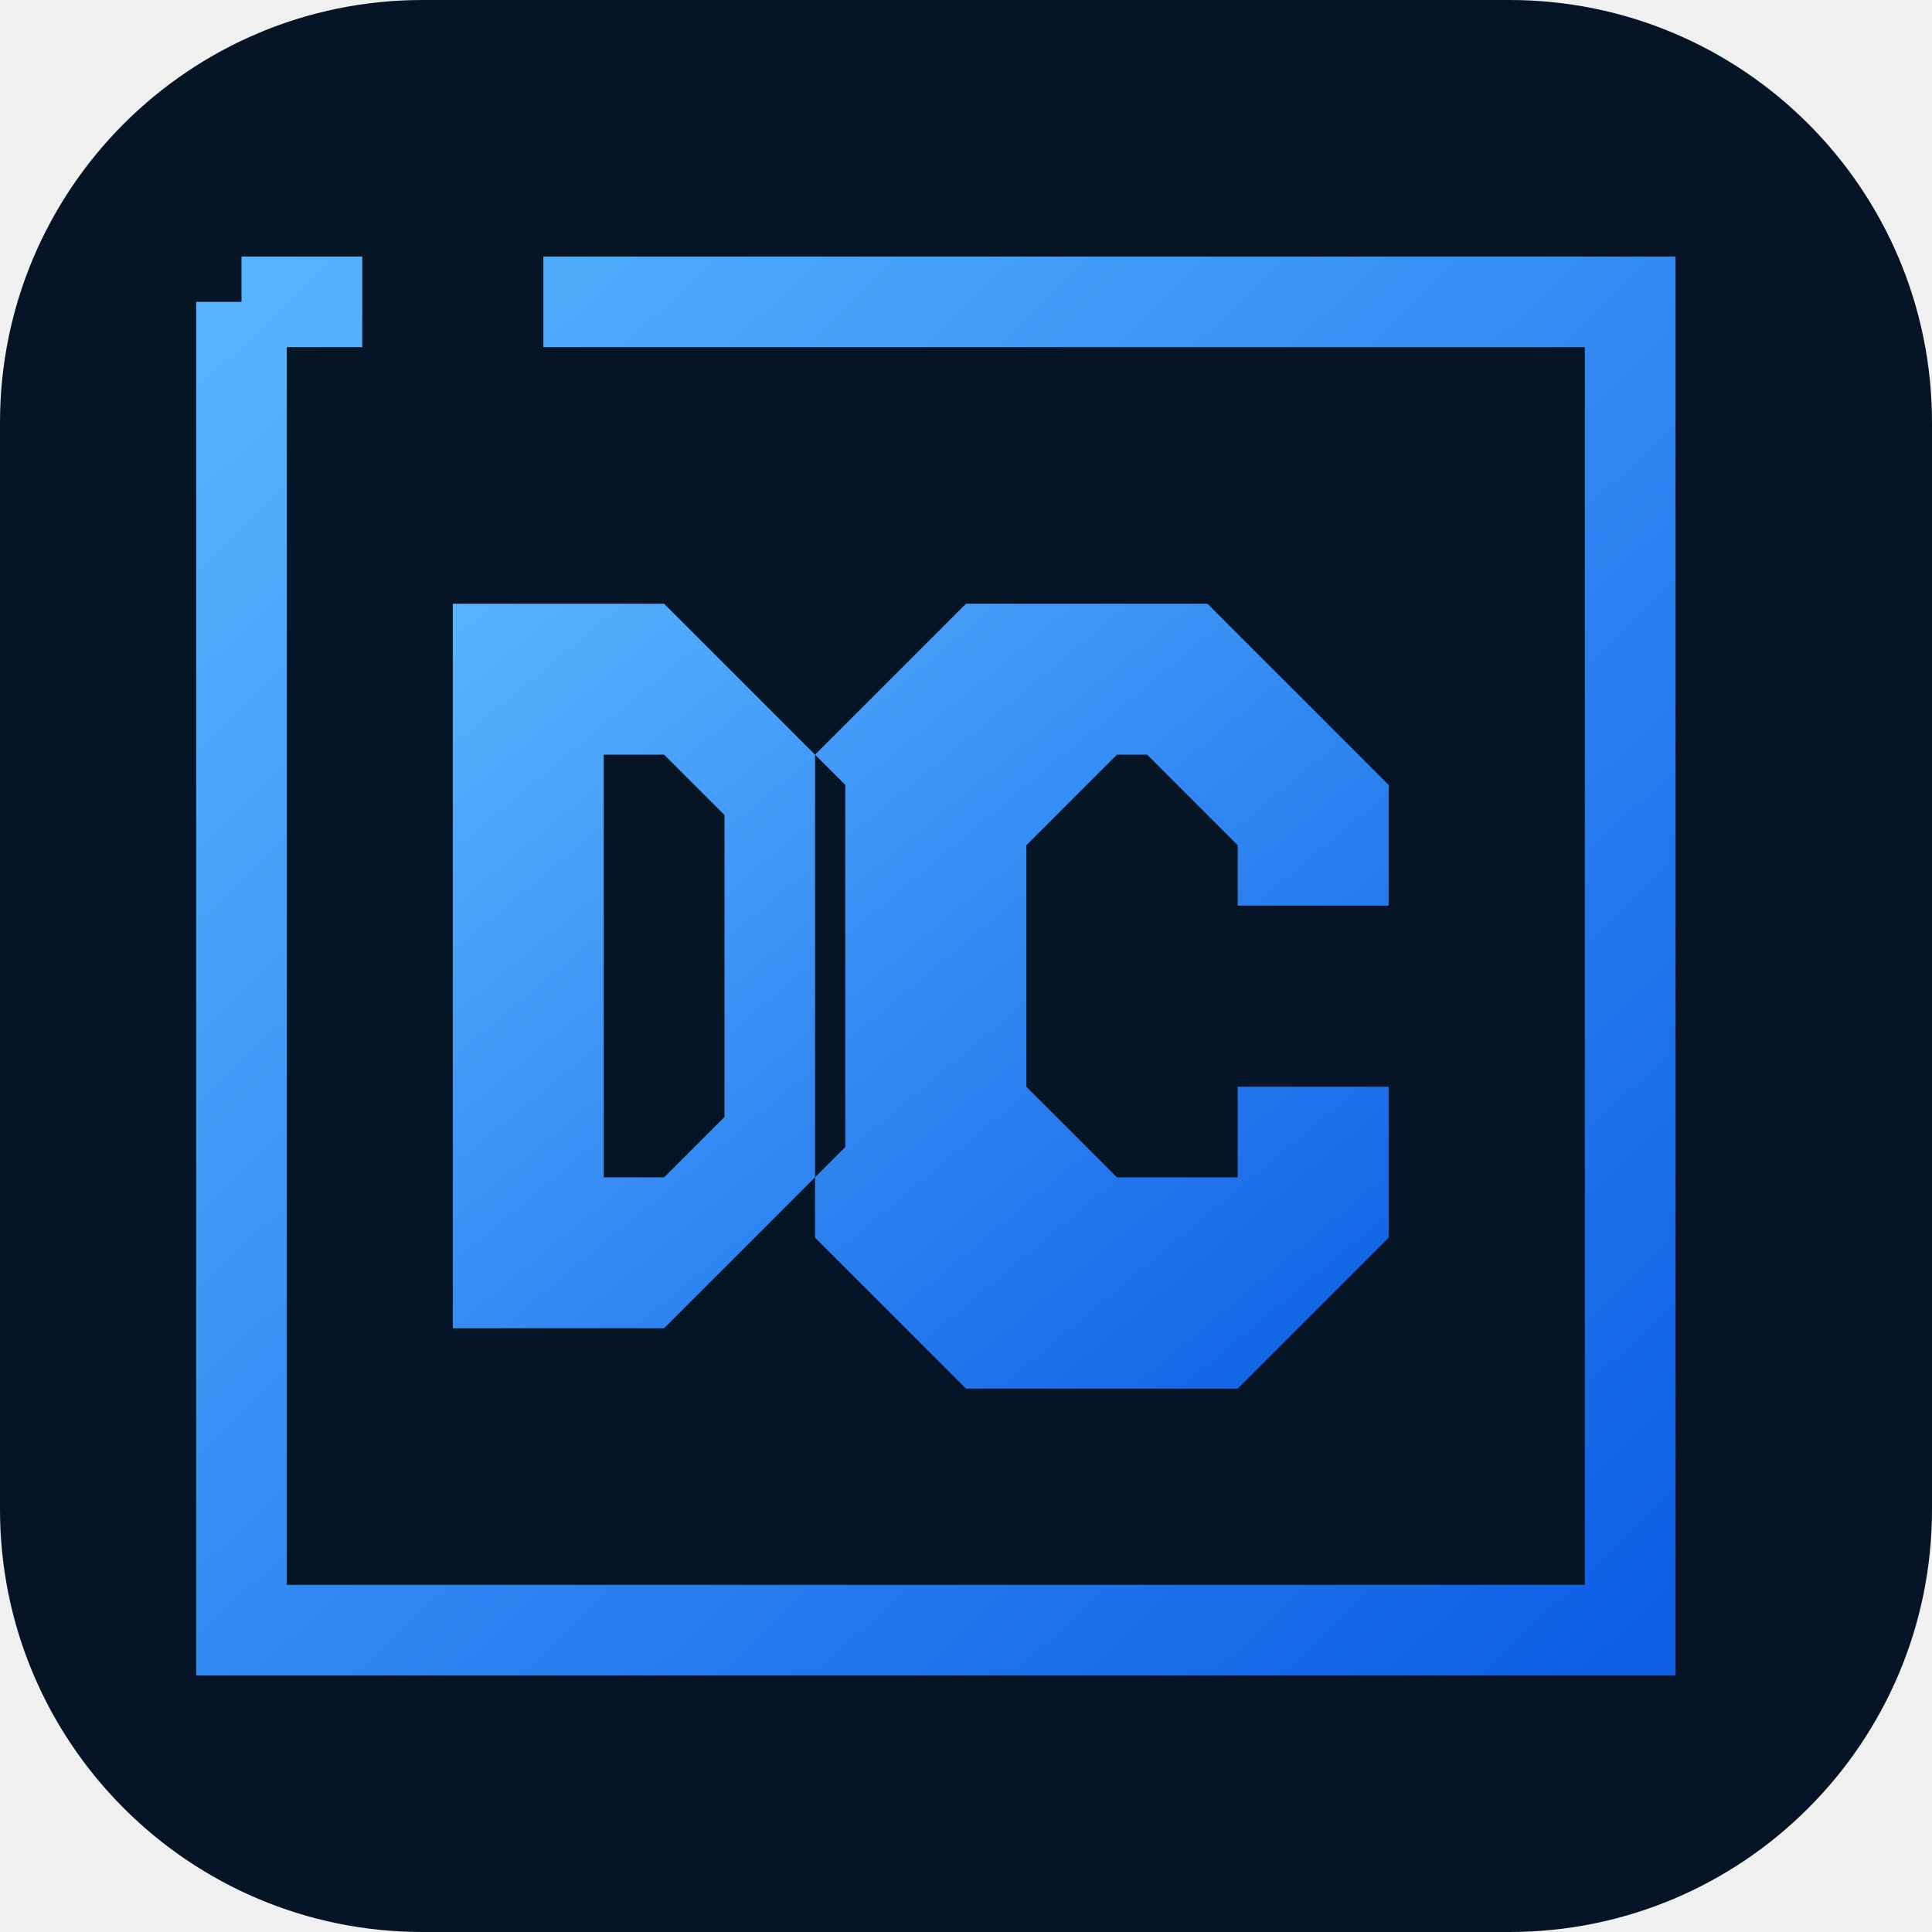
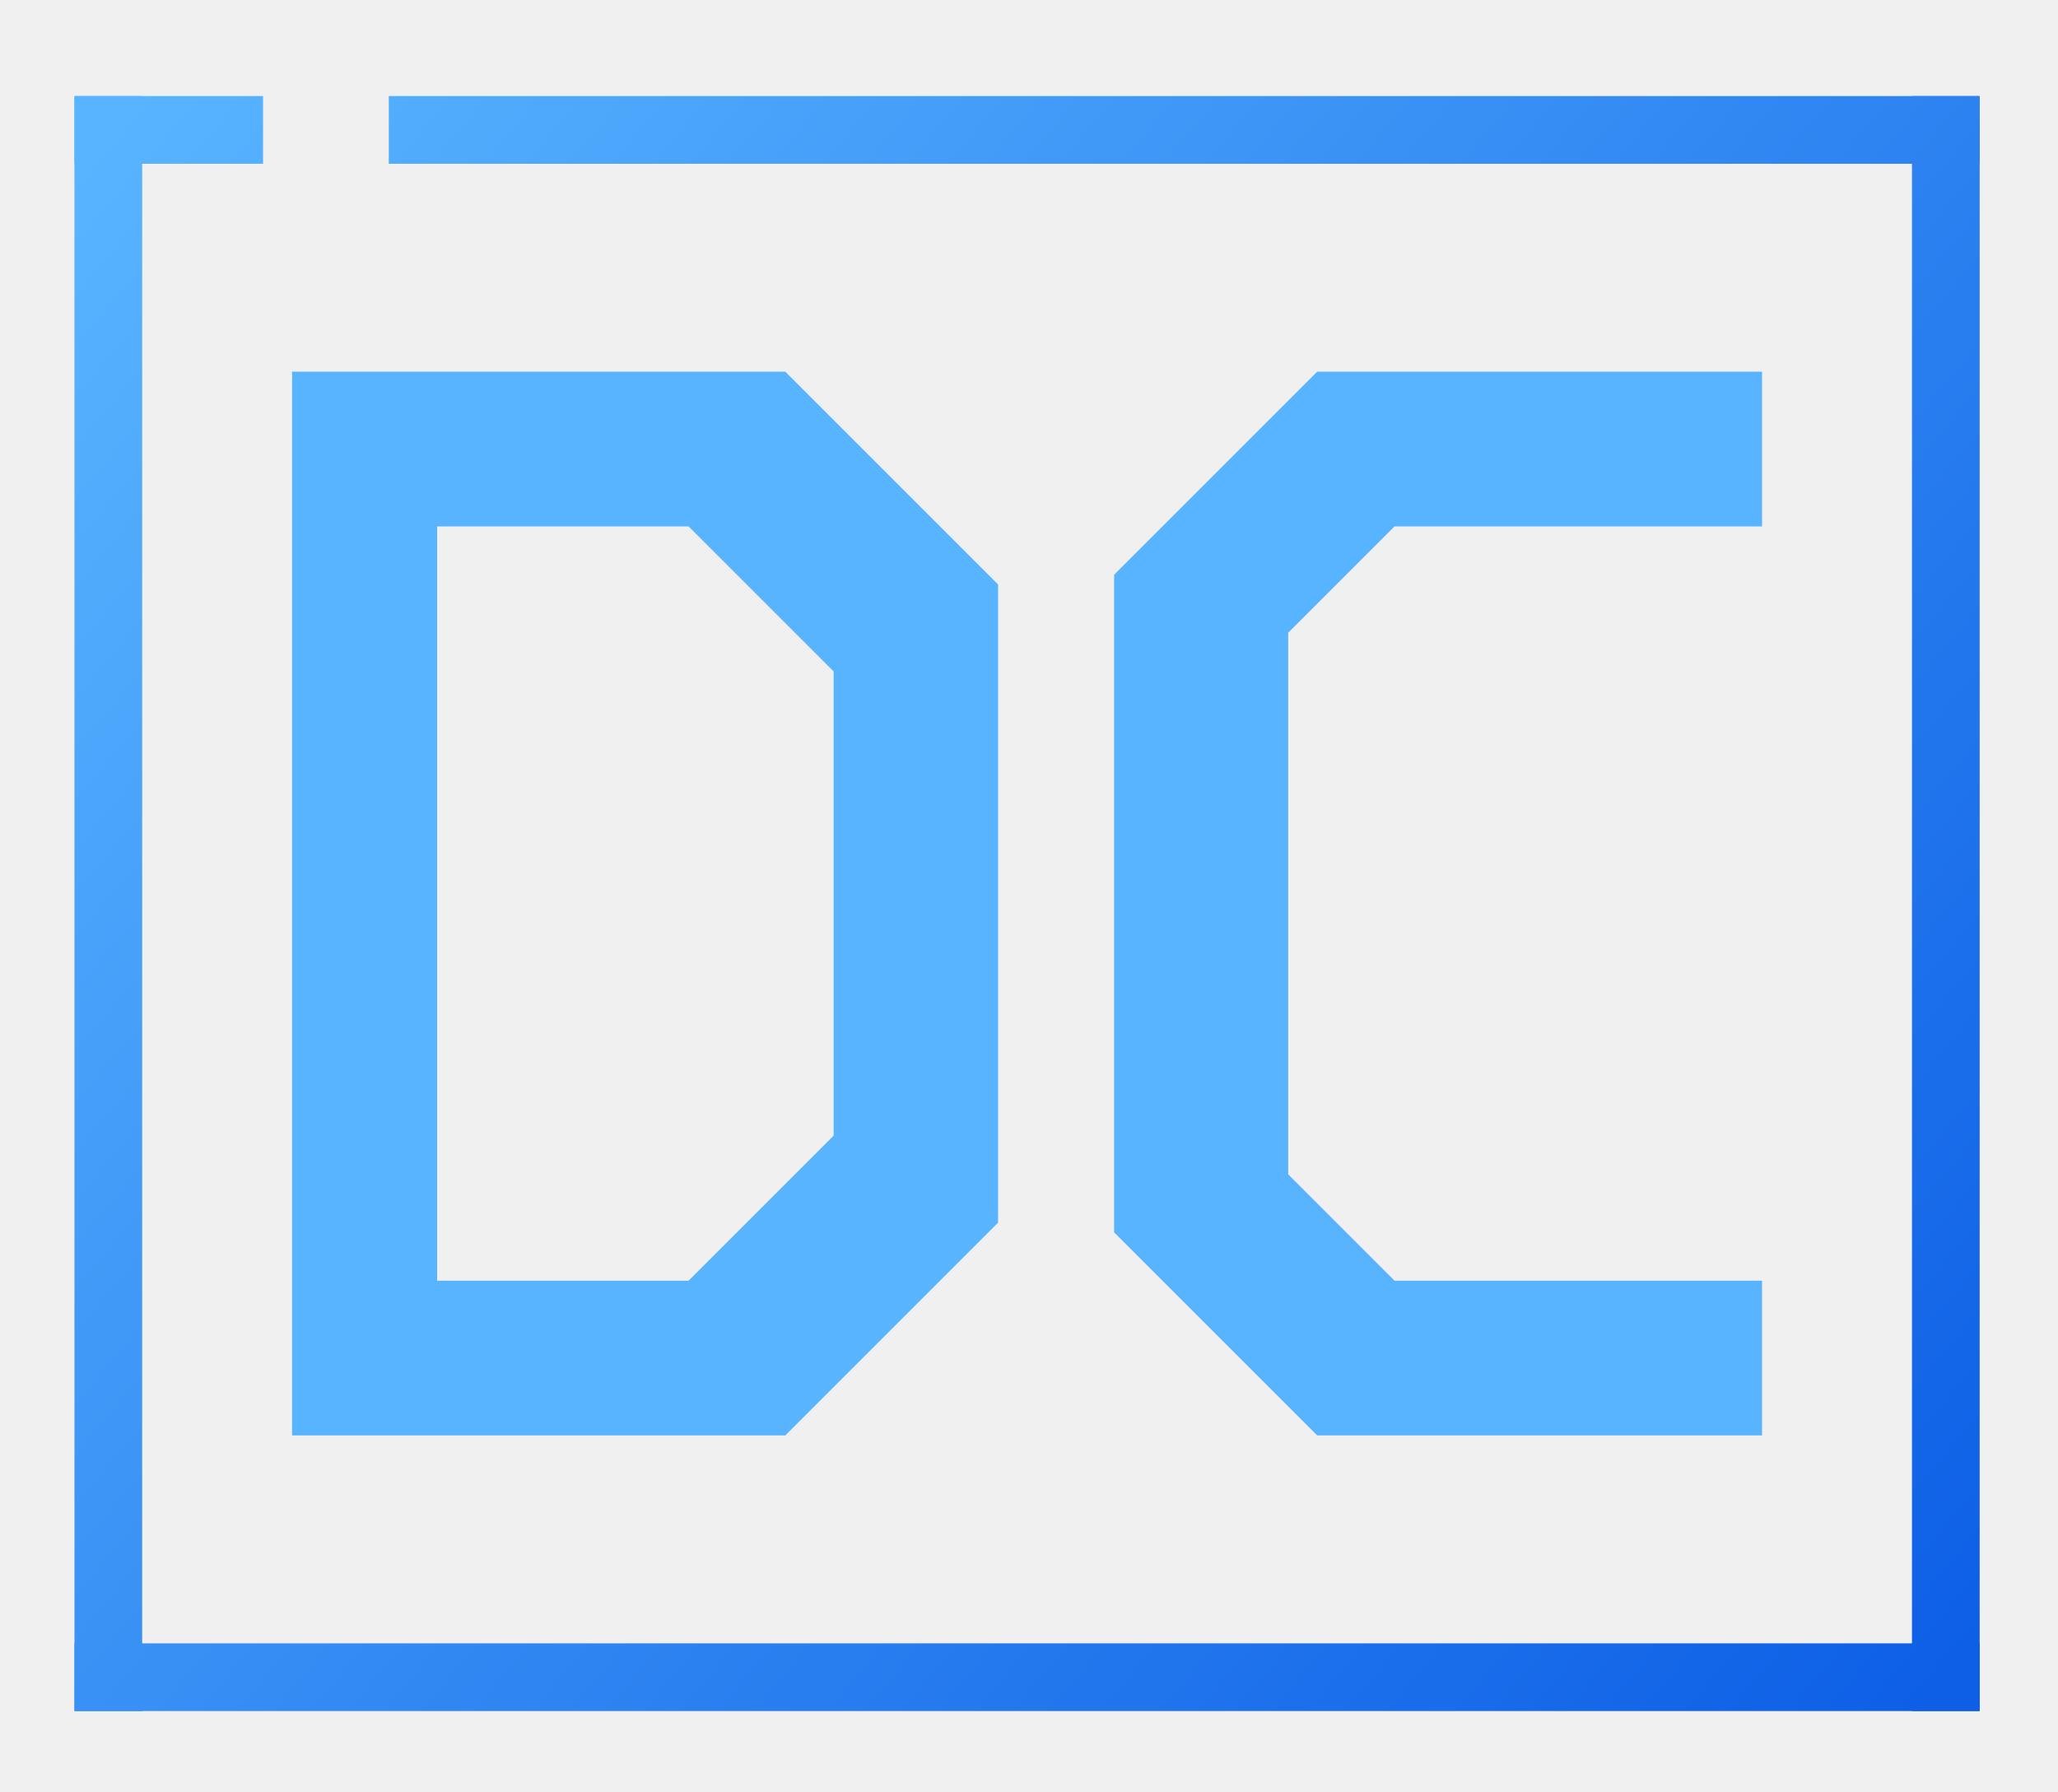
- <svg xmlns="http://www.w3.org/2000/svg" viewBox="0 0 64 64">
+ <svg xmlns="http://www.w3.org/2000/svg" overflow="hidden" viewBox="97.6 43.131 425.6 370.607" style="max-height: 500px" width="425.6" height="370.607">
  <defs>
-     <linearGradient id="g" x1="0" y1="0" x2="1" y2="1">
-       <stop offset="0" stop-color="#58B4FF" />
-       <stop offset="1" stop-color="#0E5FE6" />
+     <linearGradient id="frameGrad" gradientUnits="userSpaceOnUse" y2="390" x2="500" y1="70" x1="120">
+       <stop stop-color="#58B4FF" offset="0" />
+       <stop stop-color="#0E5FE6" offset="1" />
+     </linearGradient>
+     <linearGradient id="letterGrad" gradientUnits="userSpaceOnUse" y2="340" x2="462" y1="120" x1="158">
+       <stop stop-color="#58B4FF" offset="0" />
+       <stop stop-color="#0E5FE6" offset="1" />
    </linearGradient>
  </defs>
-   <rect width="64" height="64" rx="14" fill="#061525" />
-   <path d="M8 10h4M18 10h36v44H8V10" fill="none" stroke="url(#g)" stroke-width="3" />
-   <path d="M15 20v24h7l6-6V26l-6-6h-7zm5 5h2l2 2v10l-2 2h-2V25zm12-5h8l6 6v4h-5v-2l-3-3h-1l-3 3v8l3 3h4v-3h5v5l-5 5h-9l-5-5V25l5-5z" fill="url(#g)" />
+   <rect fill="none" height="500" width="1600" y="0" x="0" />
+   <g>
+     <g fill="none" stroke-linecap="square" stroke-width="14" stroke="url(#frameGrad)">
+       <path d="M120 70 145 70" />
+       <path d="M185 70 500 70" />
+       <path d="M500 70 500 390" />
+       <path d="M500 390 120 390" />
+       <path d="M120 390 120 70" />
+     </g>
+     <g transform="translate(158 340)">
+       <path fill-rule="evenodd" fill="url(#letterGrad)" d="M0 0 0-220 56-220 102-220 146-176 146-44 102 0 56 0ZM30-32 30-188 52-188 82-188 112-158 112-62 82-32 52-32Z" />
+       <g transform="translate(146 0)">
+         <path fill="url(#letterGrad)" d="M98-220 158-220 158-188 108-188 82-188 60-166 60-54 82-32 108-32 158-32 158 0 98 0 66 0 24-42 24-178 66-220Z" />
+       </g>
+     </g>
+   </g>
+   <text y="330" x="550" letter-spacing="-5" font-size="255" font-weight="600" font-family="Inter,Avenir Next,Helvetica Neue,Arial,Arial" fill="#FFFFFF">Uptime</text>
</svg>
